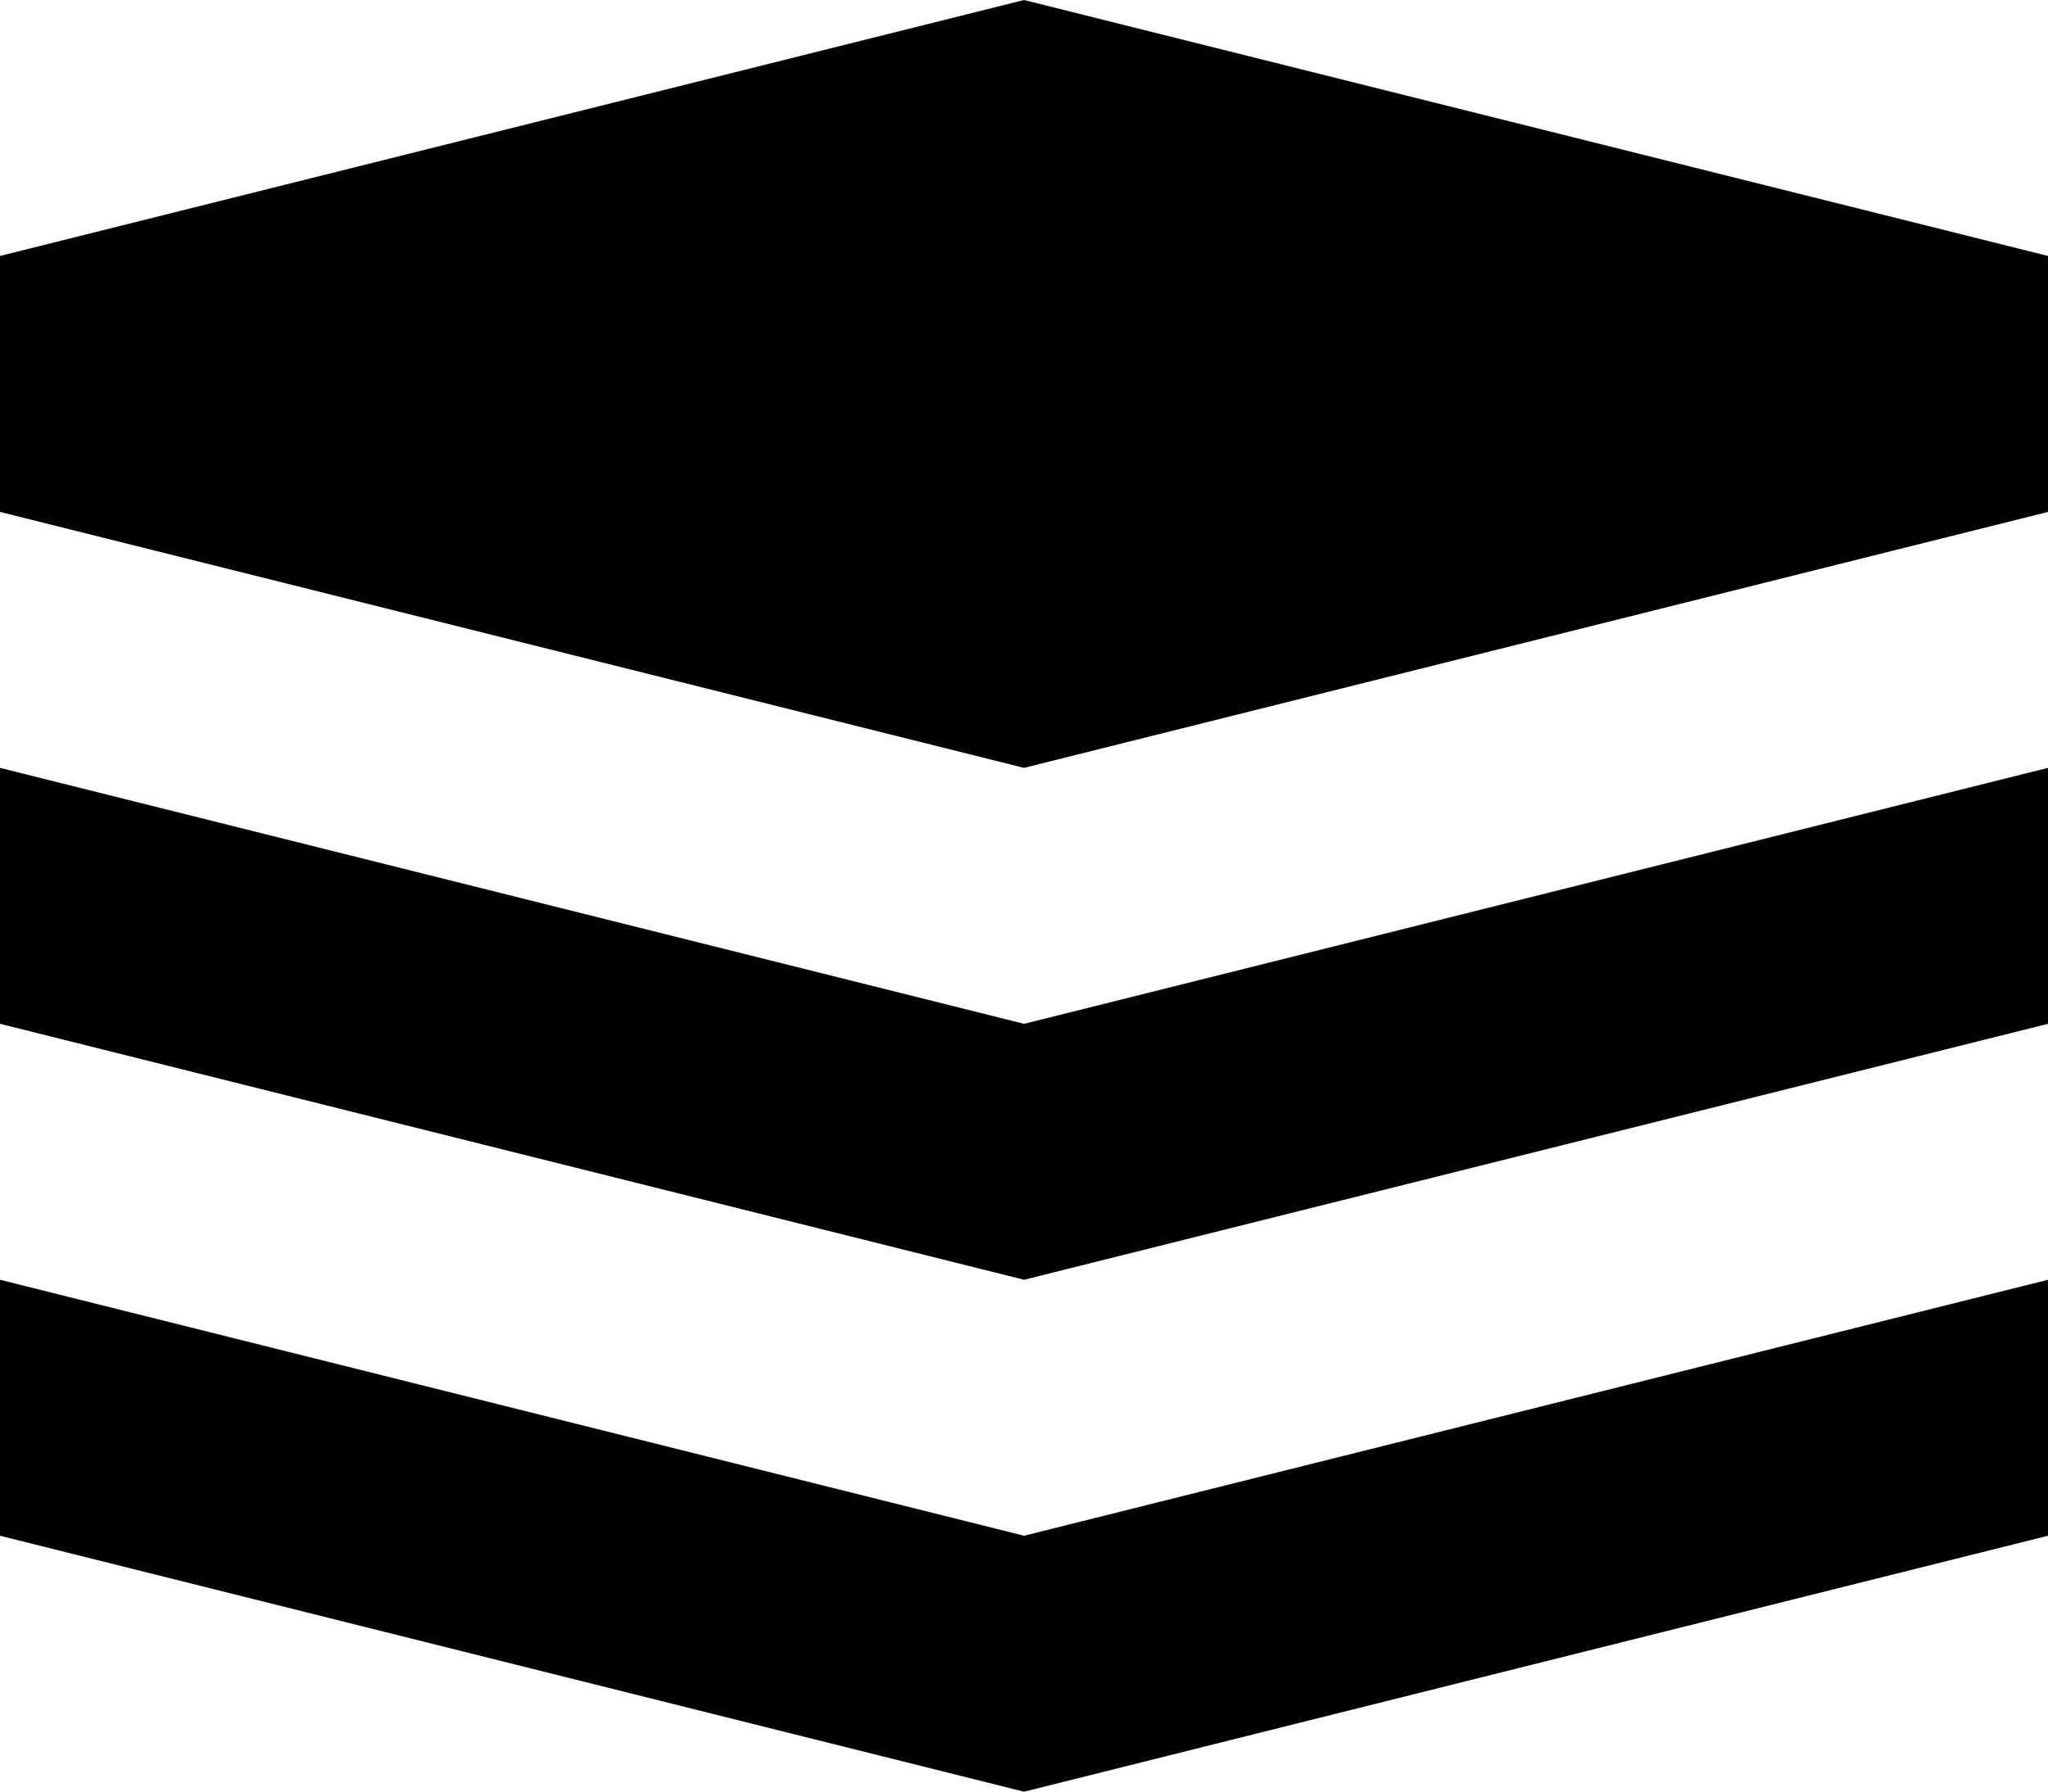
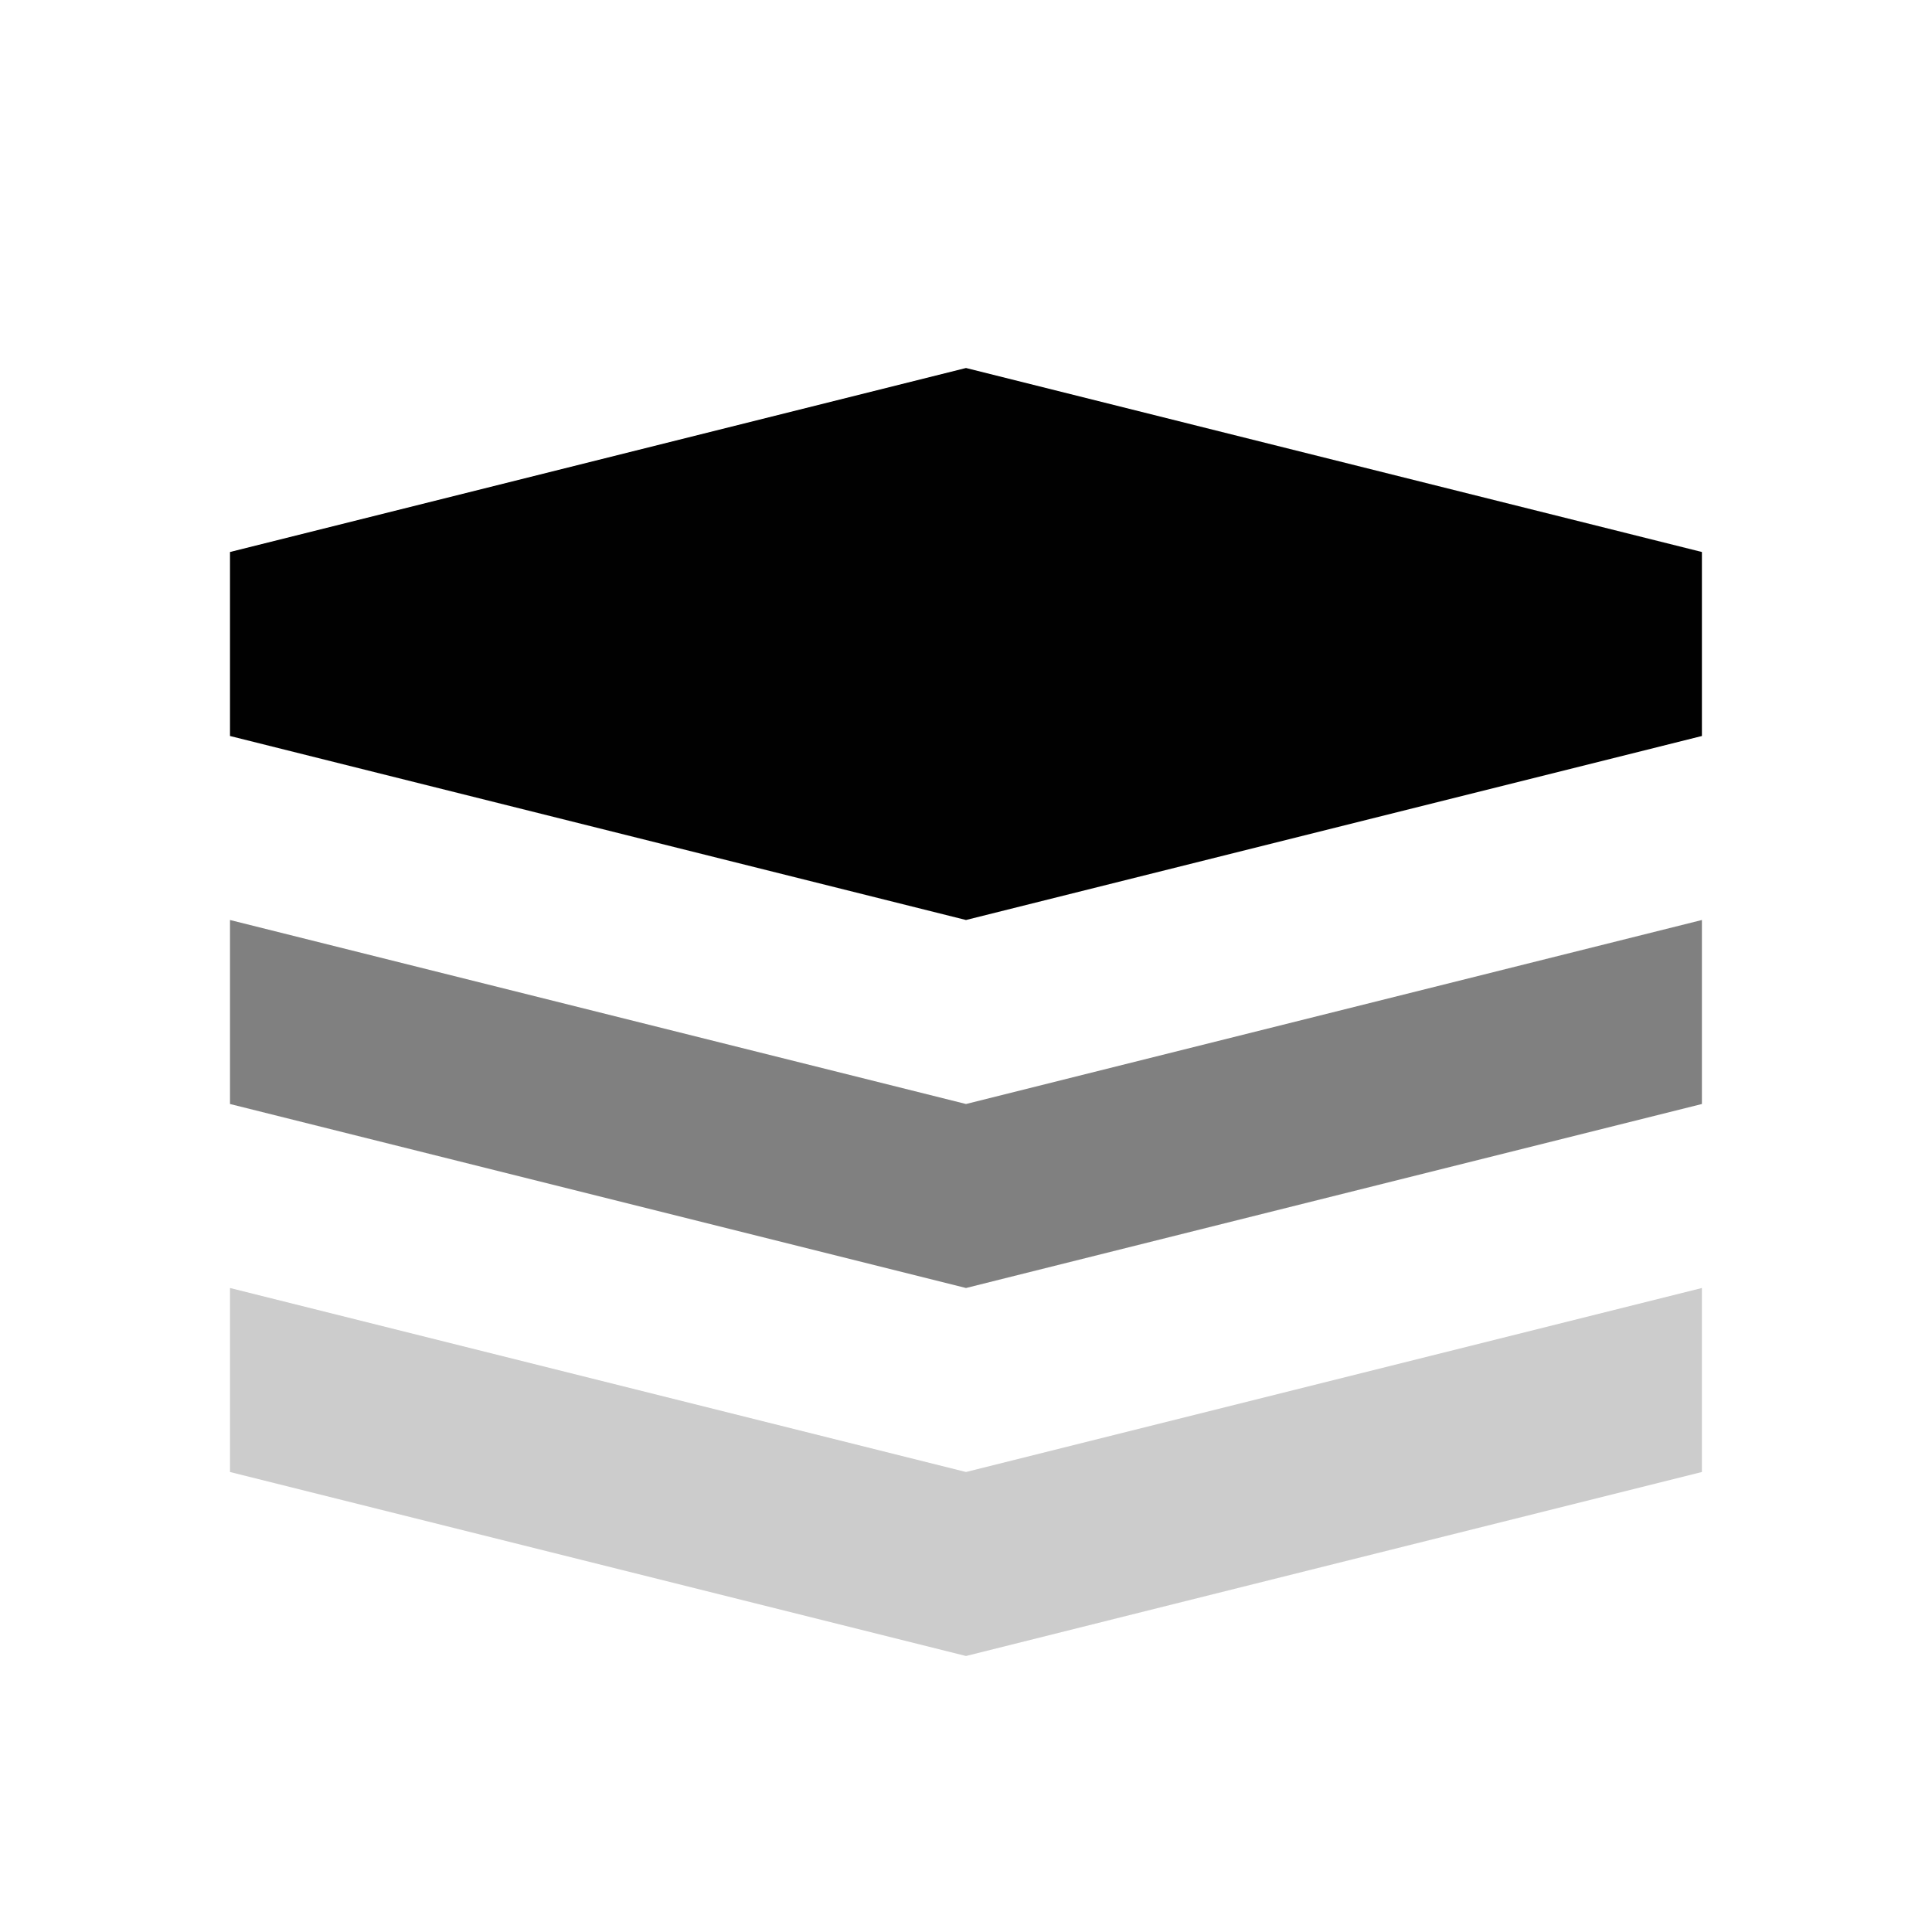
- <svg xmlns="http://www.w3.org/2000/svg" version="1.1" x="0px" y="0px" width="31.998px" height="28px" viewBox="0 0 31.998 28" style="enable-background:new 0 0 31.998 28;" xml:space="preserve">
-   <g id="Layer_1">
+ <svg xmlns="http://www.w3.org/2000/svg" version="1.1" id="Layer_1" x="0px" y="0px" width="42px" height="42px" viewBox="-289.501 410.5 42 42" enable-background="new -289.501 410.5 42 42" xml:space="preserve">
+   <g id="Layer_1_1_">
</g>
  <g id="layers">
    <g>
-       <polygon style="fill:#010101;" points="0,20 16,24 31.998,20 31.998,24 16,28 0,24   " />
-       <polygon style="fill:#010101;" points="0,12 16,16 31.998,12 31.998,16 16,20 0,16   " />
-       <polygon style="fill:#010101;" points="0,4 16,0 31.998,4 31.998,8 16,12 0,8   " />
+       <polygon opacity="0.2" fill="#010101" points="-284.501,438.5 -268.501,442.5 -252.503,438.5 -252.503,442.5 -268.501,446.5     -284.501,442.5   " />
+       <polygon opacity="0.5" fill="#010101" points="-284.501,430.5 -268.501,434.5 -252.503,430.5 -252.503,434.5 -268.501,438.5     -284.501,434.5   " />
+       <polygon fill="#010101" points="-284.501,422.5 -268.501,418.5 -252.503,422.5 -252.503,426.5 -268.501,430.5 -284.501,426.5       " />
    </g>
  </g>
</svg>
